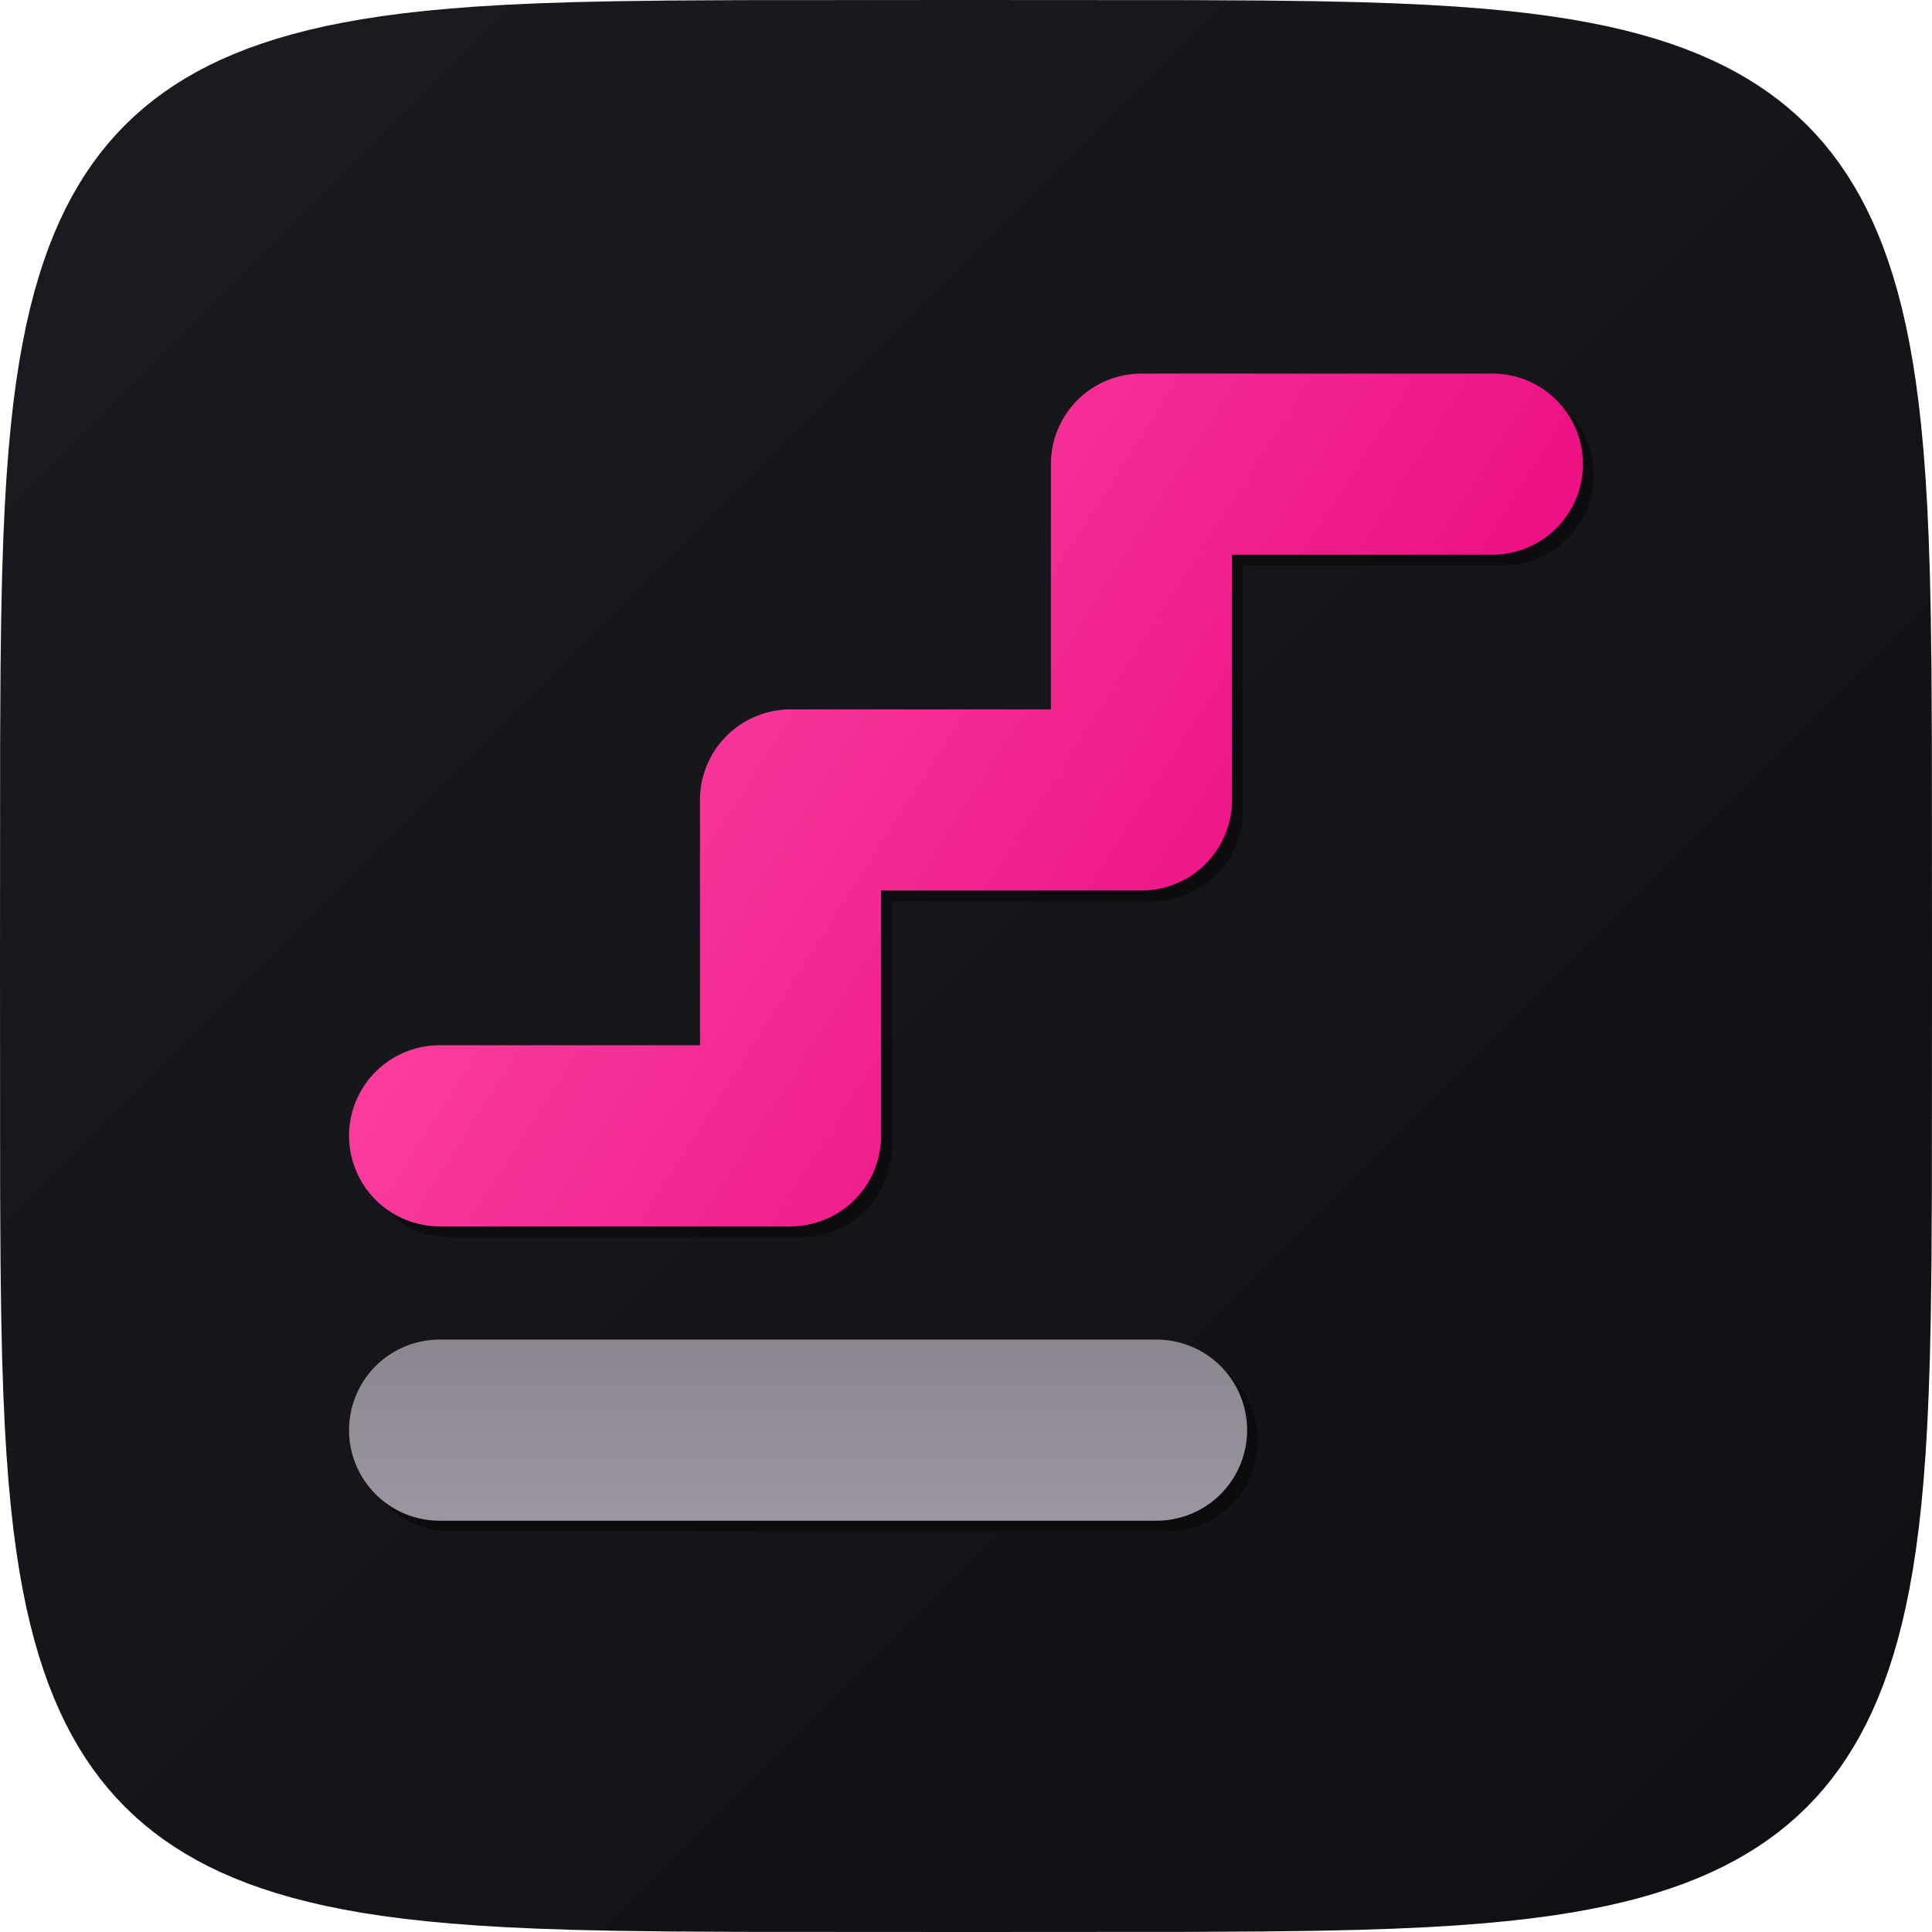
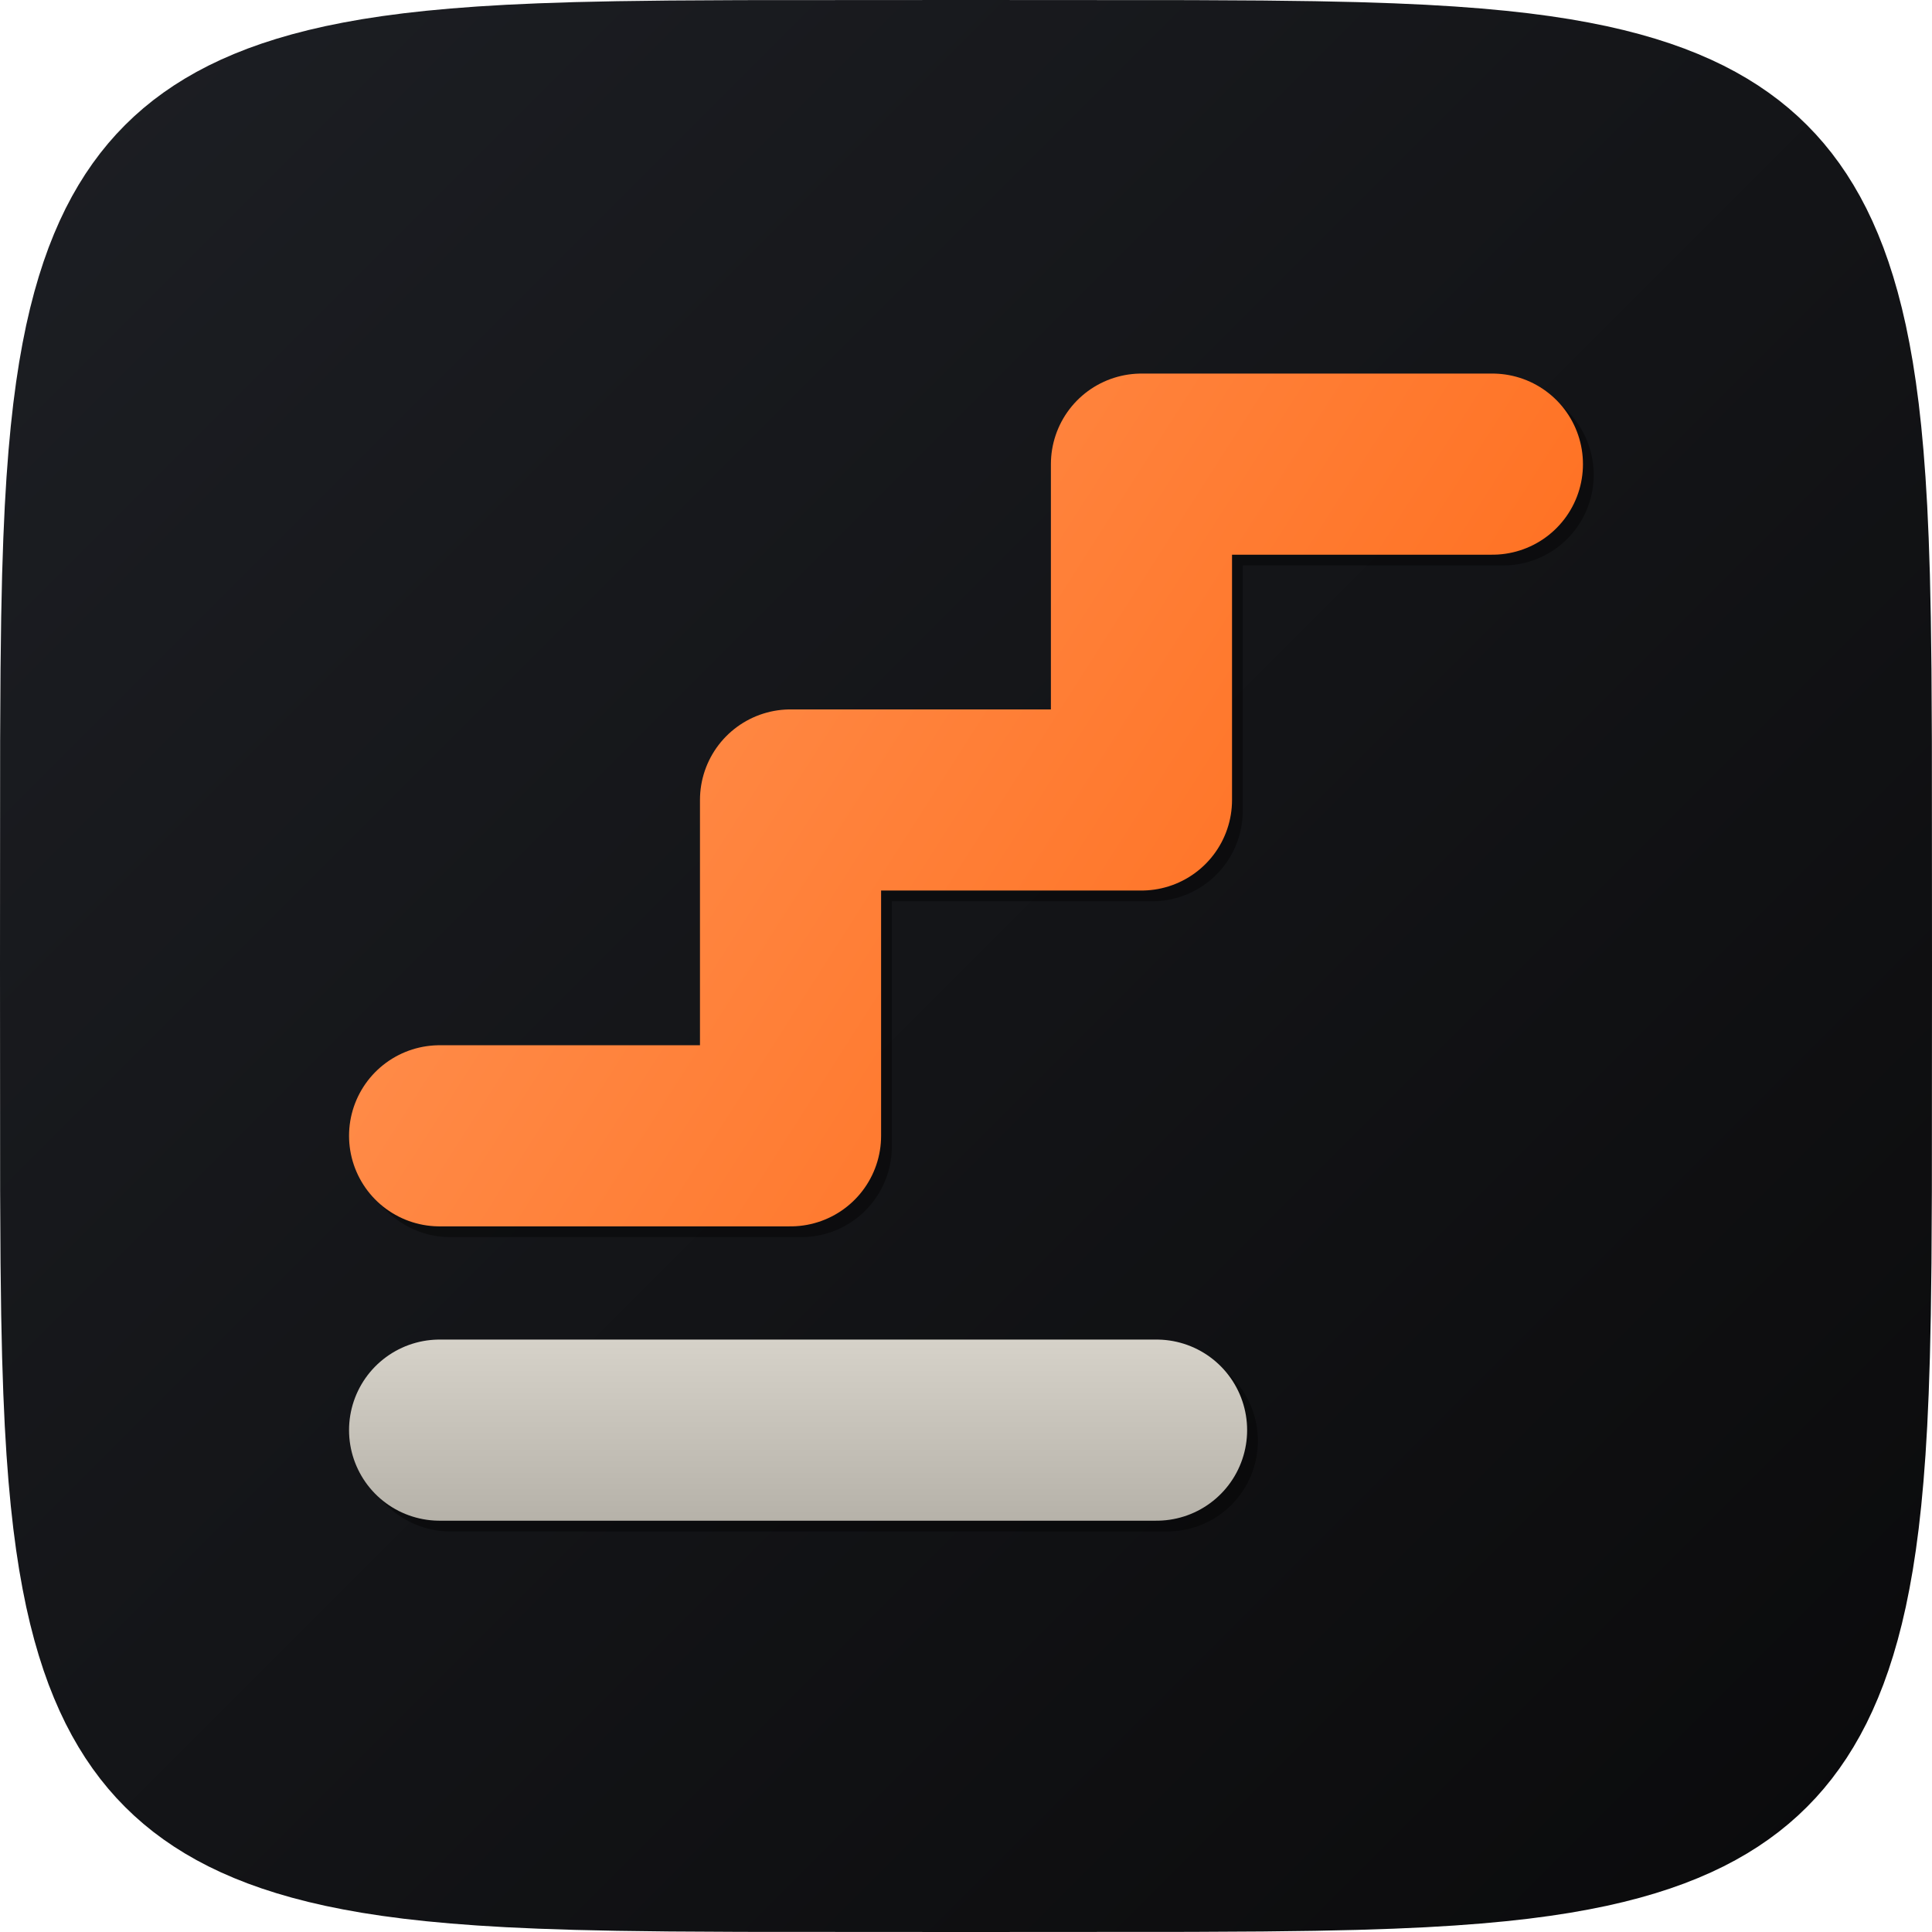
<svg xmlns="http://www.w3.org/2000/svg" viewBox="0 0 1024 1024" width="1024" height="1024">
  <defs>
    <clipPath id="sq">
      <path d="M 1024.00 512.00 L 1023.93 631.24 L 1023.72 669.32 L 1023.37 696.98 L 1022.88 719.47 L 1022.24 738.75 L 1021.47 755.78 L 1020.55 771.13 L 1019.49 785.16 L 1018.29 798.12 L 1016.95 810.17 L 1015.46 821.46 L 1013.83 832.08 L 1012.04 842.12 L 1010.12 851.63 L 1008.04 860.66 L 1005.81 869.27 L 1003.43 877.48 L 1000.90 885.33 L 998.22 892.83 L 995.37 900.02 L 992.37 906.92 L 989.21 913.53 L 985.88 919.87 L 982.38 925.96 L 978.72 931.81 L 974.88 937.42 L 970.87 942.81 L 966.67 947.99 L 962.29 952.96 L 957.72 957.72 L 952.96 962.29 L 947.99 966.67 L 942.81 970.87 L 937.42 974.88 L 931.81 978.72 L 925.96 982.38 L 919.87 985.88 L 913.53 989.21 L 906.92 992.37 L 900.02 995.37 L 892.83 998.22 L 885.33 1000.90 L 877.48 1003.43 L 869.27 1005.81 L 860.66 1008.04 L 851.63 1010.12 L 842.12 1012.04 L 832.08 1013.83 L 821.46 1015.46 L 810.17 1016.95 L 798.12 1018.29 L 785.16 1019.49 L 771.13 1020.55 L 755.78 1021.47 L 738.75 1022.24 L 719.47 1022.88 L 696.98 1023.37 L 669.32 1023.72 L 631.24 1023.93 L 512.00 1024.00 L 392.76 1023.93 L 354.68 1023.72 L 327.02 1023.37 L 304.53 1022.88 L 285.25 1022.24 L 268.22 1021.47 L 252.87 1020.55 L 238.84 1019.49 L 225.88 1018.29 L 213.83 1016.95 L 202.54 1015.46 L 191.92 1013.83 L 181.88 1012.04 L 172.37 1010.12 L 163.34 1008.04 L 154.73 1005.81 L 146.52 1003.43 L 138.67 1000.90 L 131.17 998.22 L 123.98 995.37 L 117.08 992.37 L 110.47 989.21 L 104.13 985.88 L 98.04 982.38 L 92.19 978.72 L 86.58 974.88 L 81.19 970.87 L 76.01 966.67 L 71.04 962.29 L 66.28 957.72 L 61.71 952.96 L 57.33 947.99 L 53.13 942.81 L 49.12 937.42 L 45.28 931.81 L 41.62 925.96 L 38.12 919.87 L 34.79 913.53 L 31.63 906.92 L 28.63 900.02 L 25.78 892.83 L 23.10 885.33 L 20.57 877.48 L 18.19 869.27 L 15.96 860.66 L 13.88 851.63 L 11.96 842.12 L 10.17 832.08 L 8.54 821.46 L 7.05 810.17 L 5.71 798.12 L 4.51 785.16 L 3.45 771.13 L 2.53 755.78 L 1.76 738.75 L 1.12 719.47 L 0.63 696.98 L 0.28 669.32 L 0.07 631.24 L 0.00 512.00 L 0.07 392.76 L 0.28 354.68 L 0.63 327.02 L 1.12 304.53 L 1.76 285.25 L 2.53 268.22 L 3.45 252.87 L 4.51 238.84 L 5.71 225.88 L 7.05 213.83 L 8.54 202.54 L 10.17 191.92 L 11.96 181.88 L 13.88 172.37 L 15.96 163.34 L 18.19 154.73 L 20.57 146.52 L 23.10 138.67 L 25.78 131.17 L 28.63 123.98 L 31.63 117.08 L 34.79 110.47 L 38.12 104.13 L 41.62 98.04 L 45.28 92.19 L 49.12 86.58 L 53.13 81.19 L 57.33 76.01 L 61.71 71.04 L 66.28 66.28 L 71.04 61.71 L 76.01 57.33 L 81.19 53.13 L 86.58 49.12 L 92.19 45.28 L 98.04 41.62 L 104.13 38.12 L 110.47 34.79 L 117.08 31.63 L 123.98 28.63 L 131.17 25.78 L 138.67 23.10 L 146.52 20.57 L 154.73 18.19 L 163.34 15.96 L 172.37 13.88 L 181.88 11.96 L 191.92 10.17 L 202.54 8.54 L 213.83 7.05 L 225.88 5.71 L 238.84 4.51 L 252.87 3.45 L 268.22 2.53 L 285.25 1.76 L 304.53 1.12 L 327.02 0.63 L 354.68 0.28 L 392.76 0.07 L 512.00 0.00 L 631.24 0.07 L 669.32 0.28 L 696.98 0.63 L 719.47 1.12 L 738.75 1.76 L 755.78 2.53 L 771.13 3.45 L 785.16 4.51 L 798.12 5.71 L 810.17 7.05 L 821.46 8.54 L 832.08 10.17 L 842.12 11.96 L 851.63 13.88 L 860.66 15.96 L 869.27 18.19 L 877.48 20.57 L 885.33 23.10 L 892.83 25.78 L 900.02 28.63 L 906.92 31.63 L 913.53 34.79 L 919.87 38.12 L 925.96 41.62 L 931.81 45.28 L 937.42 49.12 L 942.81 53.13 L 947.99 57.33 L 952.96 61.71 L 957.72 66.28 L 962.29 71.04 L 966.67 76.01 L 970.87 81.19 L 974.88 86.58 L 978.72 92.19 L 982.38 98.04 L 985.88 104.13 L 989.21 110.47 L 992.37 117.08 L 995.37 123.98 L 998.22 131.17 L 1000.90 138.67 L 1003.43 146.52 L 1005.81 154.73 L 1008.04 163.34 L 1010.12 172.37 L 1012.04 181.88 L 1013.83 191.92 L 1015.46 202.54 L 1016.95 213.83 L 1018.29 225.88 L 1019.49 238.84 L 1020.55 252.87 L 1021.47 268.22 L 1022.24 285.25 L 1022.88 304.53 L 1023.37 327.02 L 1023.72 354.68 L 1023.93 392.76 Z" />
    </clipPath>
  </defs>
  <g clip-path="url(#sq)">
    <defs>
      <linearGradient id="field" x1="0" y1="0" x2="1" y2="1">
-         <stop offset="0" stop-color="#1a1a20" />
-         <stop offset="1" stop-color="#0f0f13" />
+         <stop offset="0" stop-color="#1d1f24" />
+         <stop offset="1" stop-color="#0a0a0b" />
      </linearGradient>
      <linearGradient id="rise" gradientUnits="userSpaceOnUse" x1="233" y1="246" x2="791" y2="602">
-         <stop offset="0" stop-color="#ff4da6" />
-         <stop offset="1" stop-color="#e6007a" />
+         <stop offset="0" stop-color="#ff9354" />
+         <stop offset="1" stop-color="#ff6a18" />
      </linearGradient>
      <linearGradient id="flat" gradientUnits="userSpaceOnUse" x1="233" y1="710" x2="233" y2="806">
-         <stop offset="0" stop-color="#8b858e" />
-         <stop offset="1" stop-color="#9c96a3" />
+         <stop offset="0" stop-color="#d6d2c9" />
+         <stop offset="1" stop-color="#b6b2a9" />
      </linearGradient>
    </defs>
    <rect width="1024" height="1024" fill="url(#field)" />
    <g fill="none" stroke-width="96" stroke-linecap="round" stroke-linejoin="round">
      <path d="M 238.7 763.7 L 618.7 763.7" stroke="#000" opacity=".38" />
      <path d="M 238.7 607.7 L 424.7 607.7 L 424.7 429.7 L 610.7 429.7 L 610.7 251.7 L 796.7 251.7" stroke="#000" opacity=".38" />
      <path d="M 233.0 758.0 L 613.0 758.0" stroke="url(#flat)" />
      <path d="M 233.0 602.0 L 419.0 602.0 L 419.0 424.0 L 605.0 424.0 L 605.0 246.0 L 791.0 246.0" stroke="url(#rise)" />
    </g>
  </g>
</svg>
